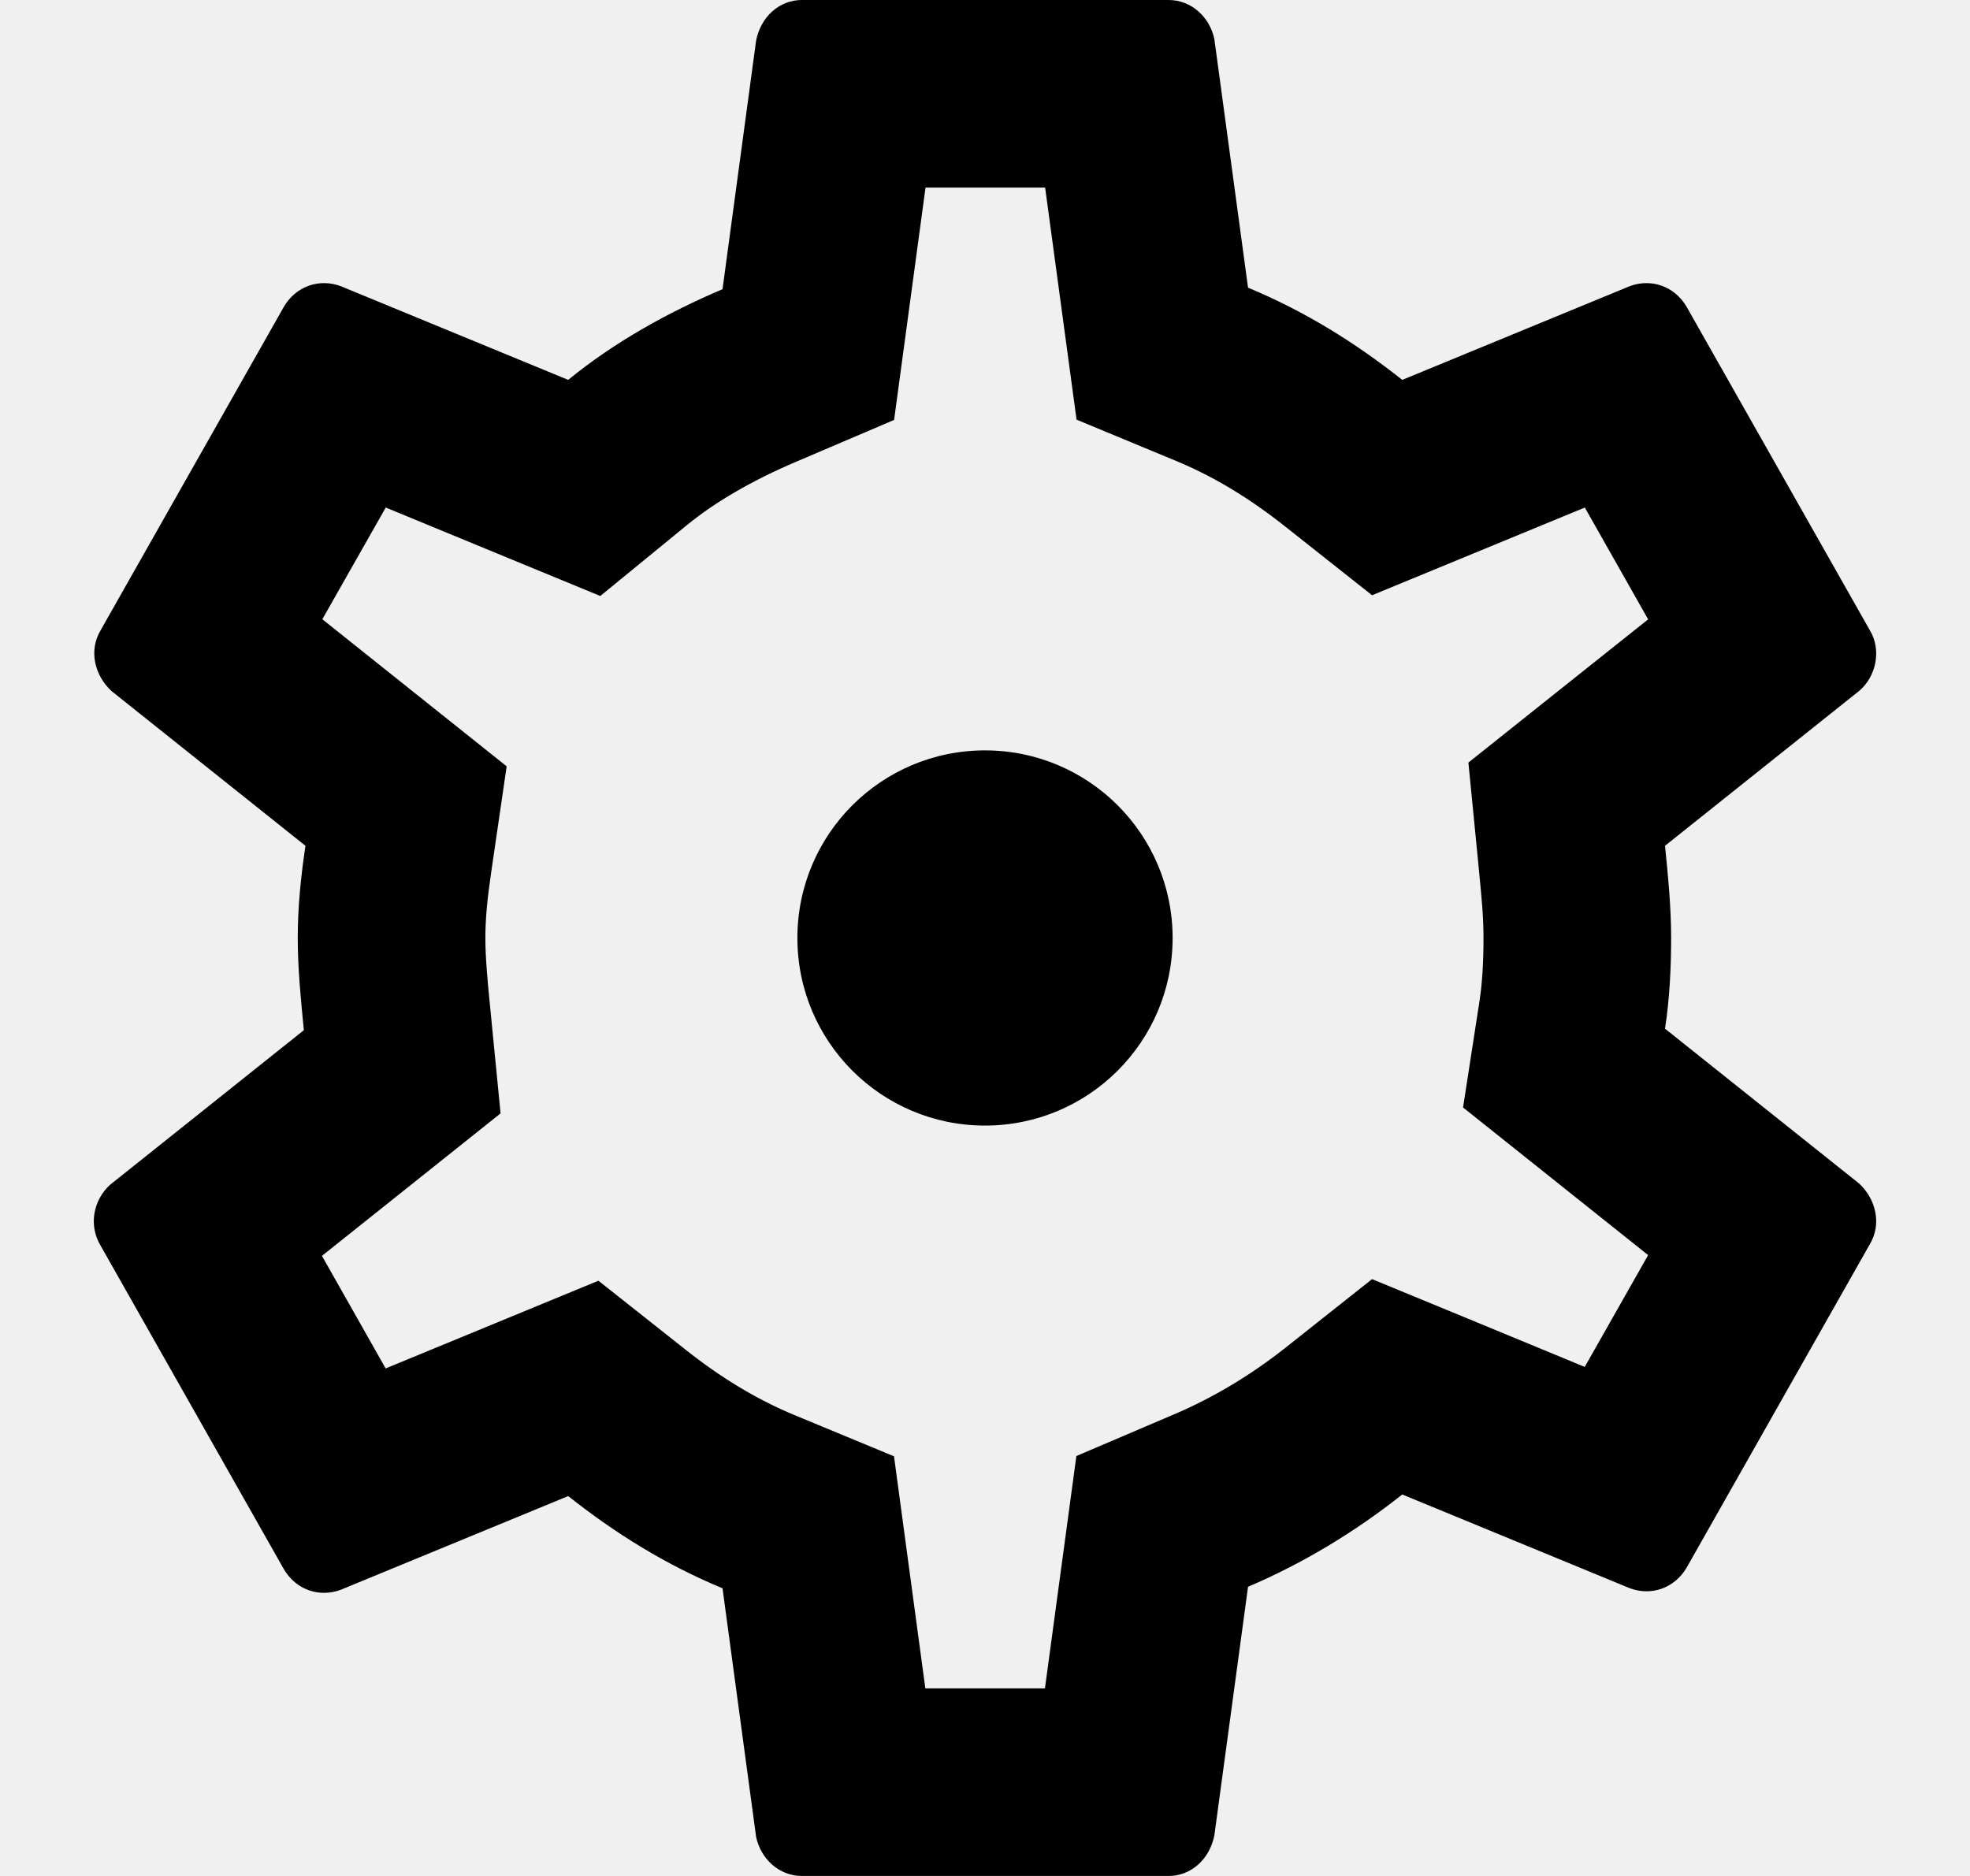
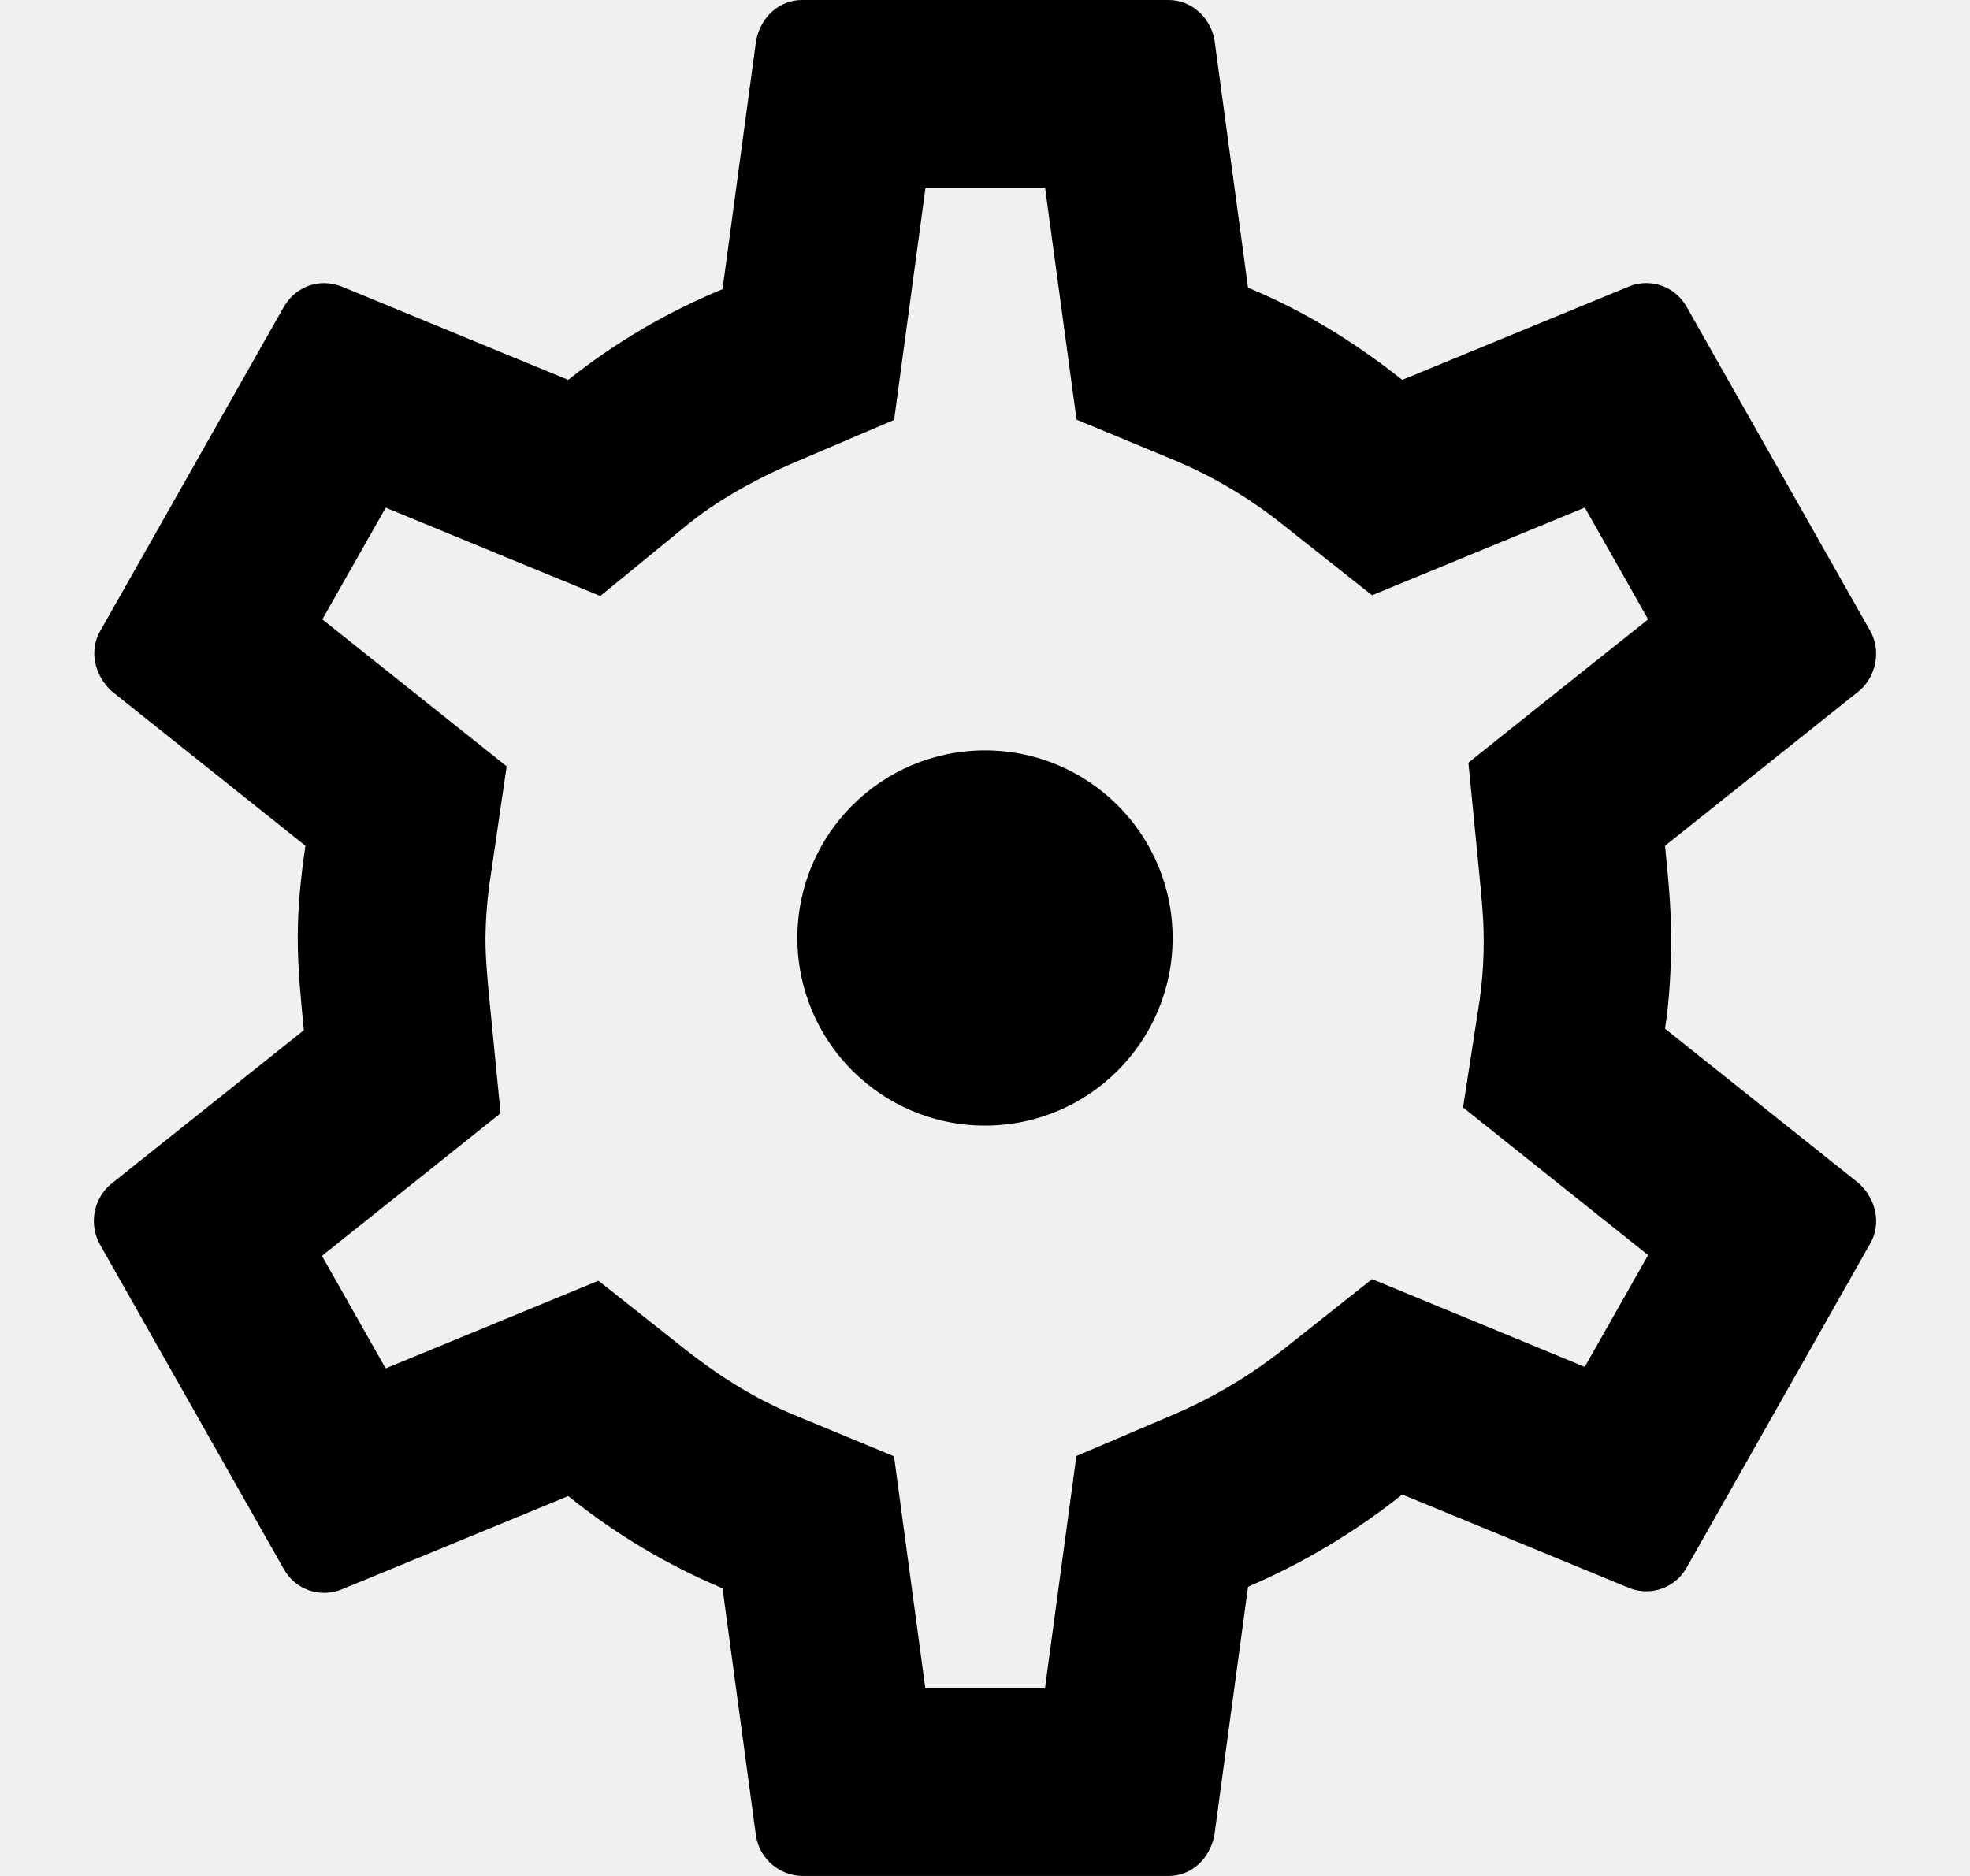
- <svg xmlns="http://www.w3.org/2000/svg" xmlns:xlink="http://www.w3.org/1999/xlink" width="21px" height="20px" viewBox="0 0 21 20" version="1.1">
+ <svg xmlns="http://www.w3.org/2000/svg" xmlns:xlink="http://www.w3.org/1999/xlink" width="21" height="20">
  <defs>
-     <path d="M12.457,0 C12.701,0 12.896,0.183 12.945,0.417 L13.304,3.067 C13.906,3.317 14.443,3.65 14.948,4.05 L17.375,3.05 C17.603,2.967 17.847,3.05 17.977,3.267 L19.931,6.717 C20.062,6.933 19.997,7.217 19.817,7.367 L17.749,9.017 C17.782,9.35 17.814,9.667 17.814,10 C17.814,10.317 17.798,10.65 17.749,10.967 L19.817,12.617 C19.997,12.783 20.062,13.05 19.931,13.267 L17.977,16.717 C17.847,16.933 17.603,17.017 17.375,16.933 L14.948,15.933 C14.443,16.333 13.89,16.667 13.304,16.917 L12.945,19.567 C12.896,19.817 12.701,20 12.457,20 L8.548,20 C8.304,20 8.109,19.817 8.06,19.583 L7.702,16.933 C7.099,16.683 6.562,16.35 6.057,15.95 L3.63,16.95 C3.402,17.033 3.158,16.95 3.028,16.733 L1.074,13.283 C0.943,13.067 0.992,12.8 1.171,12.633 L3.239,10.983 C3.207,10.65 3.174,10.333 3.174,10 C3.174,9.667 3.207,9.35 3.256,9.017 L1.188,7.367 C1.008,7.2 0.943,6.933 1.074,6.717 L3.028,3.267 C3.158,3.05 3.402,2.967 3.63,3.05 L6.057,4.05 C6.545,3.65 7.115,3.333 7.702,3.083 L8.06,0.433 C8.109,0.183 8.304,0 8.548,0 L12.457,0 Z M11.141,2 L9.866,2 L9.531,4.477 L8.486,4.923 C8.019,5.122 7.626,5.35 7.324,5.597 L6.399,6.354 L5.295,5.899 L4.112,5.411 L3.436,6.602 L5.401,8.17 L5.235,9.307 C5.193,9.592 5.174,9.803 5.174,10 C5.174,10.1 5.179,10.209 5.189,10.342 C5.197,10.452 5.203,10.512 5.23,10.789 L5.336,11.87 L3.432,13.389 L4.111,14.589 L6.379,13.654 L7.299,14.382 C7.688,14.691 8.068,14.92 8.468,15.086 L9.53,15.526 L9.864,18 L11.139,18 L11.474,15.523 L12.519,15.077 C12.934,14.9 13.335,14.66 13.706,14.366 L14.626,13.637 L15.71,14.084 L16.893,14.573 L17.569,13.381 L15.596,11.807 L15.773,10.662 C15.8,10.482 15.814,10.259 15.814,10 C15.814,9.9 15.81,9.791 15.8,9.658 C15.791,9.548 15.786,9.488 15.759,9.211 L15.653,8.13 L16.502,7.453 L17.569,6.603 L16.894,5.411 L14.626,6.346 L13.706,5.618 C13.317,5.309 12.937,5.08 12.537,4.914 L11.476,4.474 L11.141,2 Z M10.5,8 C11.605,8 12.5,8.895 12.5,10 C12.5,11.105 11.605,12 10.5,12 C9.395,12 8.5,11.105 8.5,10 C8.5,8.895 9.395,8 10.5,8 Z" id="path-1" />
+     <path d="M12.457 0c.244 0 .44.183.488.417l.359 2.65c.602.25 1.14.583 1.644.983l2.427-1a.492.492 0 01.602.217l1.954 3.45c.13.216.066.5-.114.65l-2.068 1.65c.033.333.065.65.065.983 0 .317-.016.65-.065.967l2.068 1.65c.18.166.245.433.114.65l-1.954 3.45a.492.492 0 01-.602.216l-2.427-1a7.21 7.21 0 01-1.644.984l-.359 2.65c-.049.25-.244.433-.488.433H8.548a.509.509 0 01-.488-.417l-.358-2.65a6.876 6.876 0 01-1.645-.983l-2.427 1a.492.492 0 01-.602-.217l-1.954-3.45a.518.518 0 01.097-.65l2.068-1.65c-.032-.333-.065-.65-.065-.983 0-.333.033-.65.082-.983l-2.068-1.65c-.18-.167-.245-.434-.114-.65l1.954-3.45c.13-.217.374-.3.602-.217l2.427 1a6.818 6.818 0 011.645-.967L8.06.433C8.109.183 8.304 0 8.548 0h3.909zM11.14 2H9.866l-.335 2.477-1.045.446c-.467.2-.86.427-1.162.674l-.925.757L5.295 5.9l-1.183-.488-.676 1.191L5.401 8.17l-.166 1.137a4.67 4.67 0 00-.06.693c0 .1.004.21.014.342.008.11.014.17.041.447l.106 1.08-1.904 1.52.679 1.2 2.268-.935.92.728c.39.309.769.538 1.169.704l1.062.44L9.864 18h1.275l.335-2.477 1.045-.446a5.21 5.21 0 001.187-.711l.92-.729 1.084.447 1.183.489.676-1.192-1.973-1.574.177-1.145a4.46 4.46 0 00.027-1.004c-.009-.11-.014-.17-.041-.447l-.106-1.08.849-.678 1.067-.85-.675-1.192-2.268.935-.92-.728a4.88 4.88 0 00-1.169-.704l-1.061-.44L11.14 2zm-.64 6a2 2 0 110 4 2 2 0 010-4z" id="a" />
  </defs>
-   <g id="ASSETIT-+-tekstityylit" stroke="none" stroke-width="1" fill="none" fill-rule="evenodd">
-     <g id="Ryhma-Copy-55">
-       <g id="Ikonit/Ratas" transform="translate(0, 0)">
-         <mask id="mask-2" fill="white">
-           <use xlink:href="#path-1" />
-         </mask>
-         <use id="Combined-Shape" fill="#000000" fill-rule="nonzero" xlink:href="#path-1" />
-       </g>
-     </g>
-   </g>
+   <use xlink:href="#a" />
</svg>
